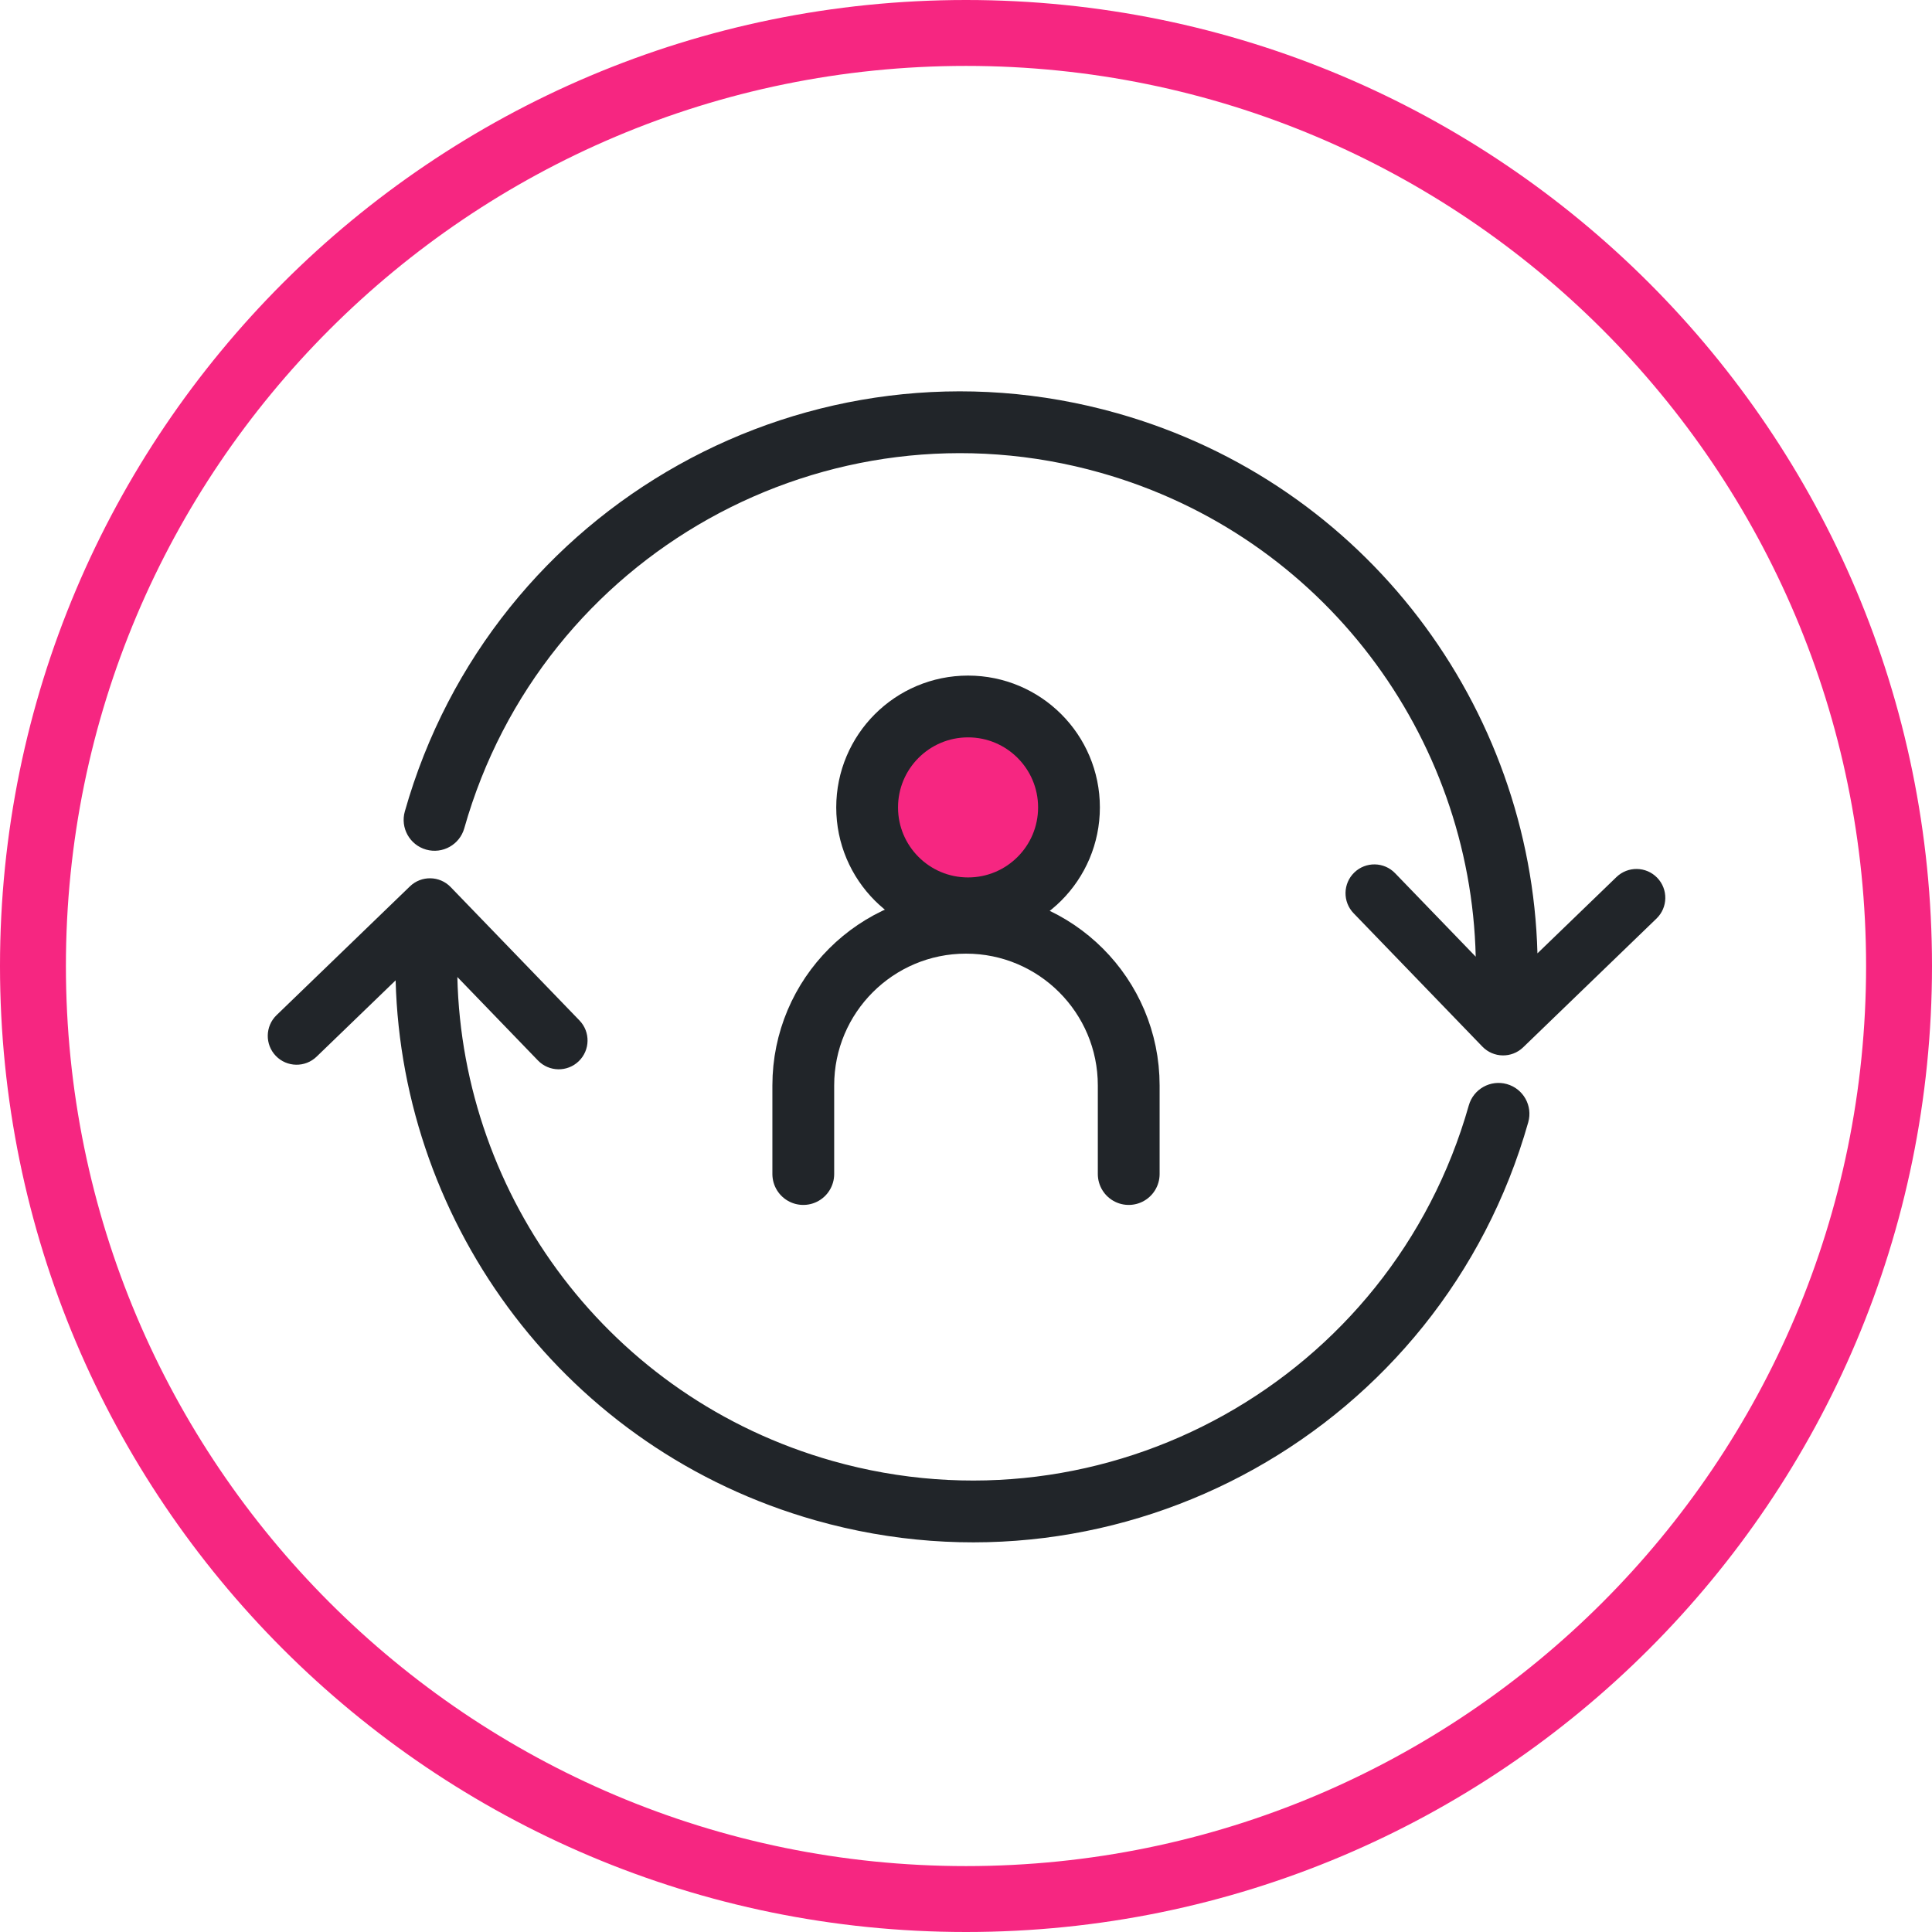
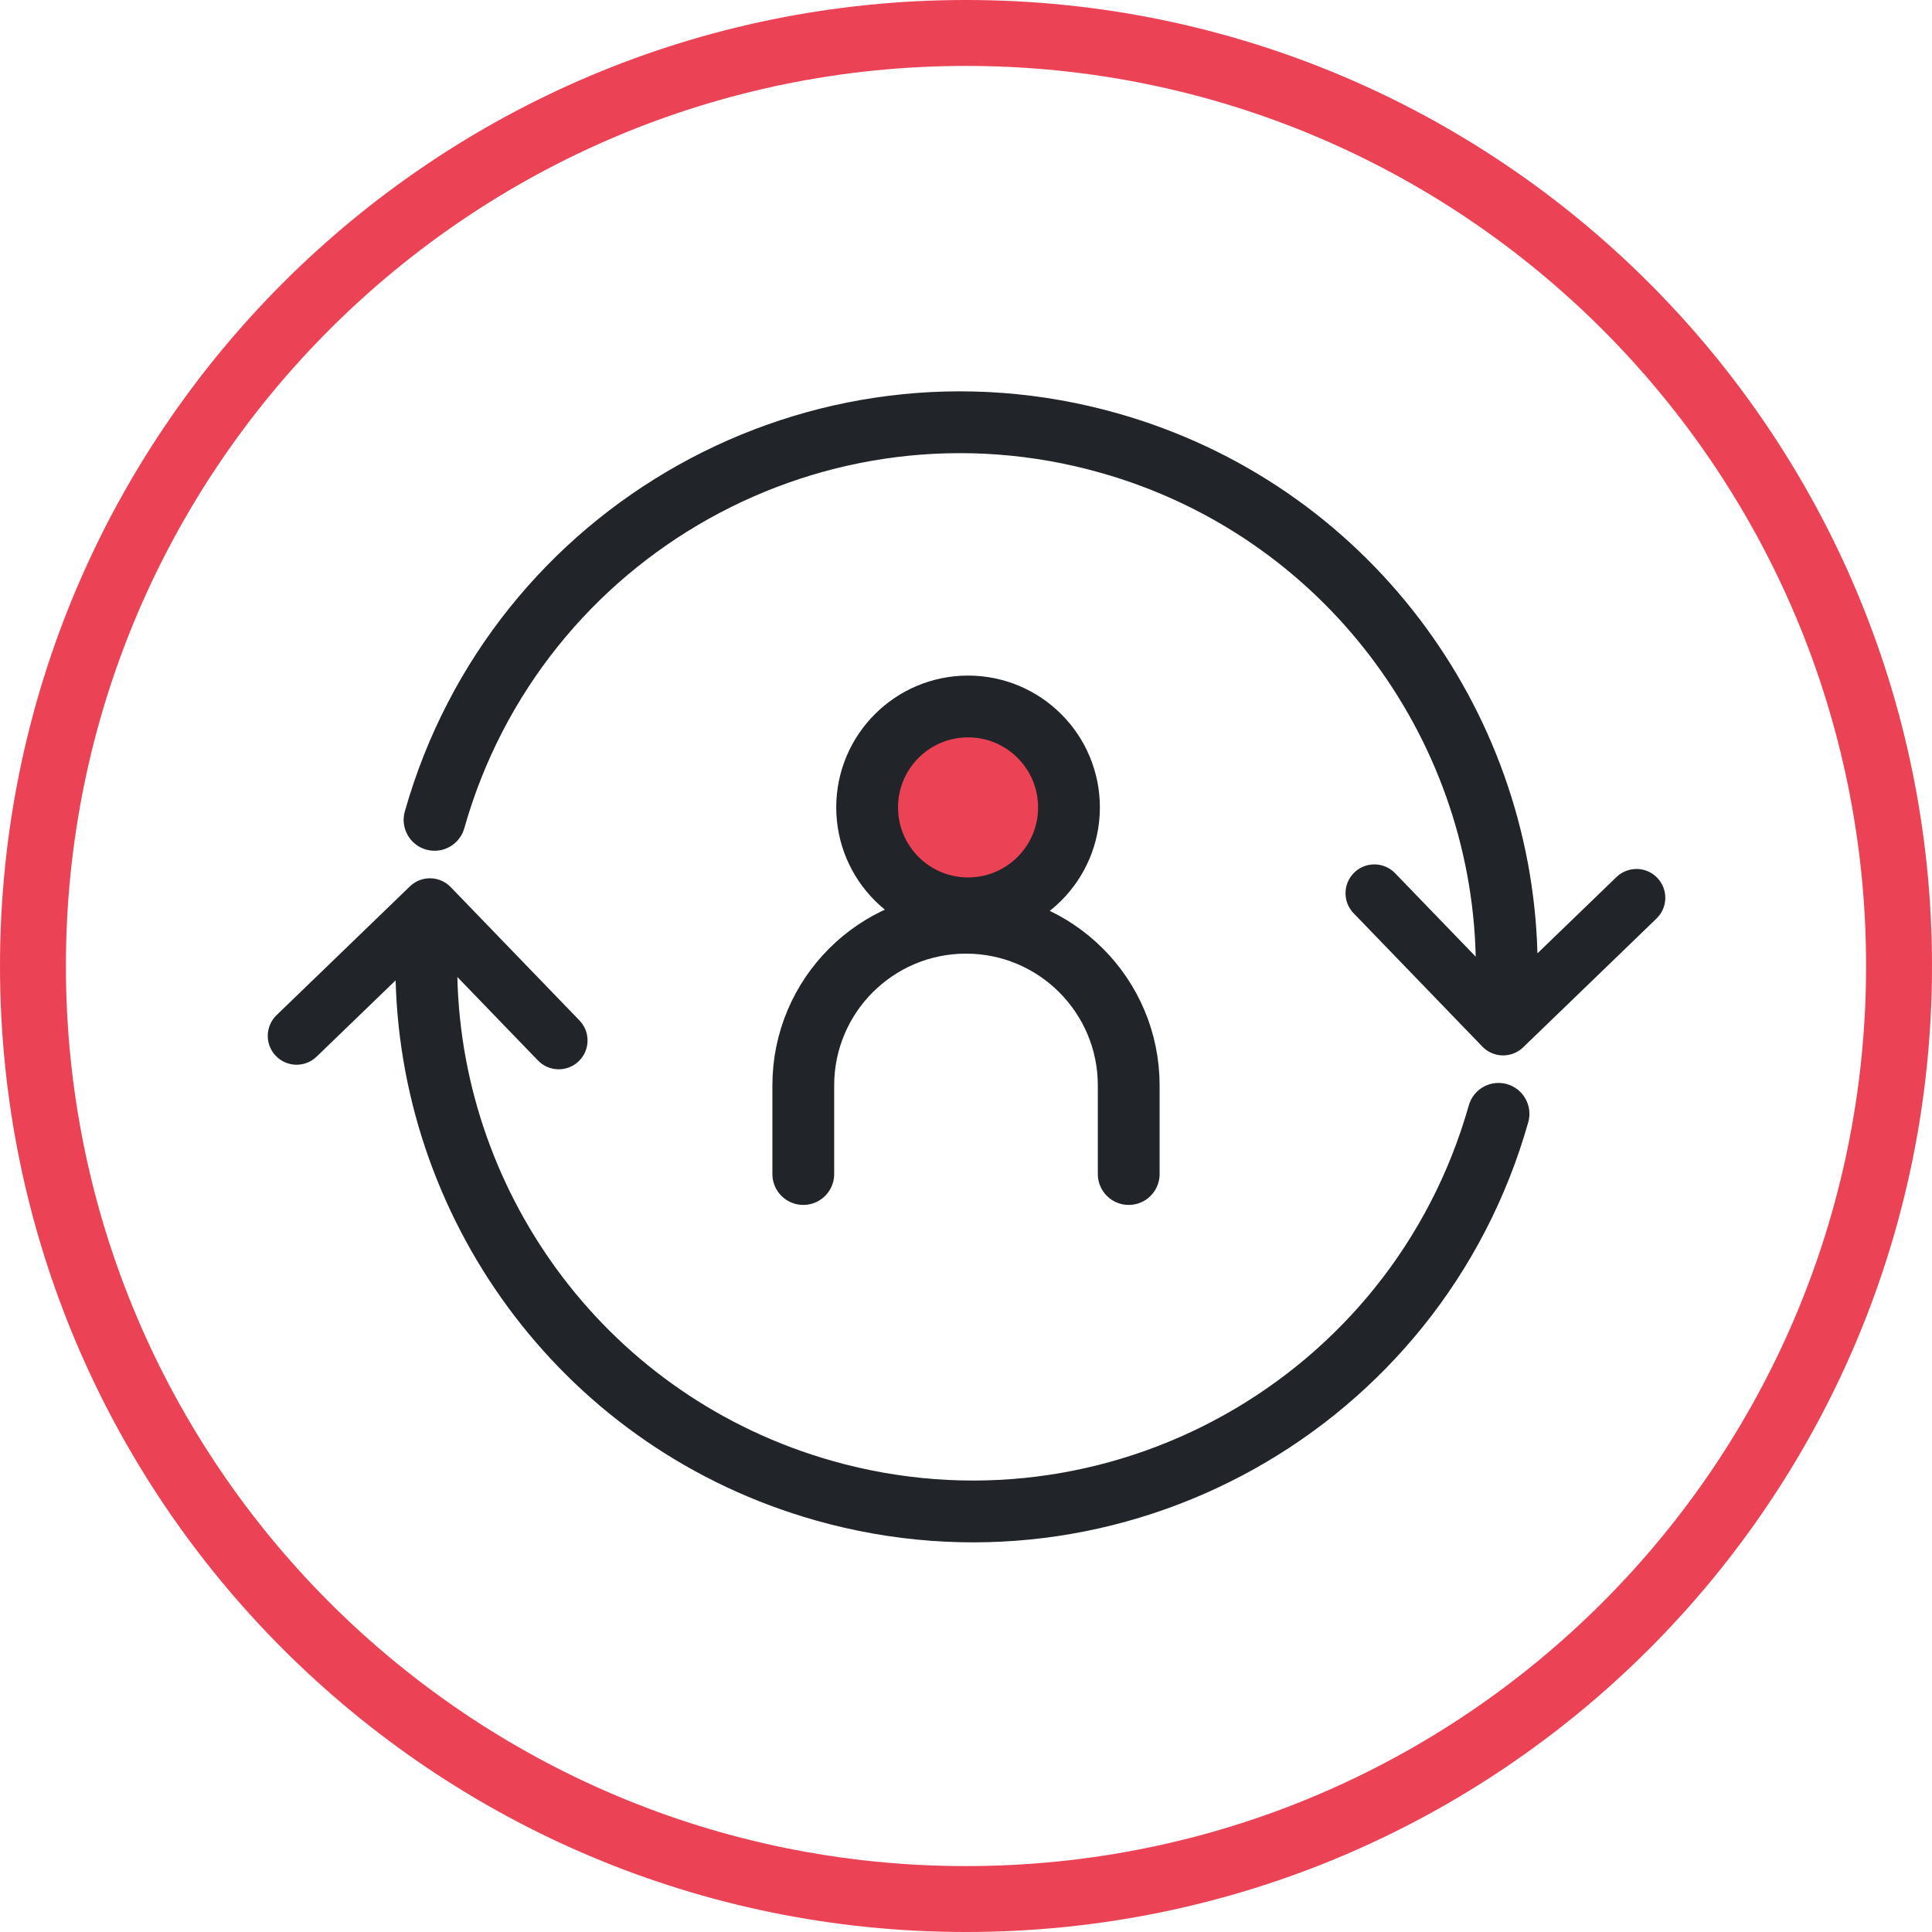
<svg xmlns="http://www.w3.org/2000/svg" id="eXD6vL1YyKx1" viewBox="0 0 469 469" shape-rendering="geometricPrecision" text-rendering="geometricPrecision">
  <defs>
    <linearGradient id="eXD6vL1YyKx2-stroke" x1="-325.81" y1="-354.863" x2="433.721" y2="276.004" spreadMethod="pad" gradientUnits="userSpaceOnUse" gradientTransform="translate(0 0)">
-       <stop id="eXD6vL1YyKx2-stroke-0" offset="0%" stop-color="#f62681" />
-       <stop id="eXD6vL1YyKx2-stroke-1" offset="100%" stop-color="#f62681" />
+       <stop id="eXD6vL1YyKx2-stroke-0" offset="0%" stop-color="#EB4355" />
+       <stop id="eXD6vL1YyKx2-stroke-1" offset="100%" stop-color="#EB4355" />
    </linearGradient>
    <linearGradient id="eXD6vL1YyKx3-stroke" x1="-25.009" y1="-27.239" x2="33.292" y2="21.186" spreadMethod="pad" gradientUnits="userSpaceOnUse" gradientTransform="translate(0 0)">
-       <stop id="eXD6vL1YyKx3-stroke-0" offset="0%" stop-color="#f62681" />
-       <stop id="eXD6vL1YyKx3-stroke-1" offset="100%" stop-color="#f62681" />
+       <stop id="eXD6vL1YyKx3-stroke-0" offset="0%" stop-color="#EB4355" />
+       <stop id="eXD6vL1YyKx3-stroke-1" offset="100%" stop-color="#EB4355" />
    </linearGradient>
  </defs>
  <circle id="eXD6vL1YyKx2" r="226.5" transform="translate(234.5 234.5)" fill="none" stroke="url(#eXD6vL1YyKx2-stroke)" stroke-width="16" />
  <circle r="9" transform="translate(235 196)" fill="none" stroke="url(#eXD6vL1YyKx3-stroke)" stroke-width="18" />
  <circle r="24.5" transform="translate(235 196)" fill="none" stroke="#212529" stroke-width="15" />
  <path d="M195,285v-21.5c0-21.815,17.685-39.5,39.5-39.5v0c21.815,0,39.5,17.685,39.5,39.5v21.5" fill="none" stroke="#212529" stroke-width="15" stroke-linecap="round" />
  <path id="eXD6vL1YyKx6" d="M369.752,254.241l32.37-31.26c2.781-2.685,2.859-7.117.173-9.898-2.685-2.781-7.117-2.858-9.898-.172l-19.176,18.518c-1.577-59.671-41.461-113.963-101.932-131.09-74.465-21.09-151.927,22.179-173.017,96.644-1.129,3.985,1.187,8.131,5.172,9.26c3.986,1.128,8.132-1.187,9.26-5.173c18.833-66.494,88.003-105.131,154.497-86.298c54.122,15.328,89.803,64.016,91.035,117.467l-19.571-20.266c-2.685-2.781-7.117-2.859-9.898-.173-2.781,2.685-2.858,7.117-.172,9.898l31.259,32.37c2.686,2.781,7.117,2.858,9.898.173ZM99.508,215.172L67.137,246.431c-2.781,2.686-2.858,7.117-.173,9.898s7.117,2.859,9.898.173L96.039,237.984c1.577,59.671,41.461,113.963,101.932,131.089c74.465,21.09,151.927-22.179,173.017-96.643c1.129-3.985-1.187-8.131-5.173-9.26-3.985-1.129-8.131,1.187-9.26,5.172-18.832,66.494-88.002,105.131-154.496,86.299-54.122-15.328-89.803-64.017-91.035-117.467l19.571,20.266c2.685,2.781,7.117,2.858,9.898.173c2.781-2.686,2.858-7.117.172-9.898l-31.259-32.371c-2.686-2.781-7.117-2.858-9.898-.172Z" clip-rule="evenodd" fill="#212529" fill-rule="evenodd" />
</svg>
